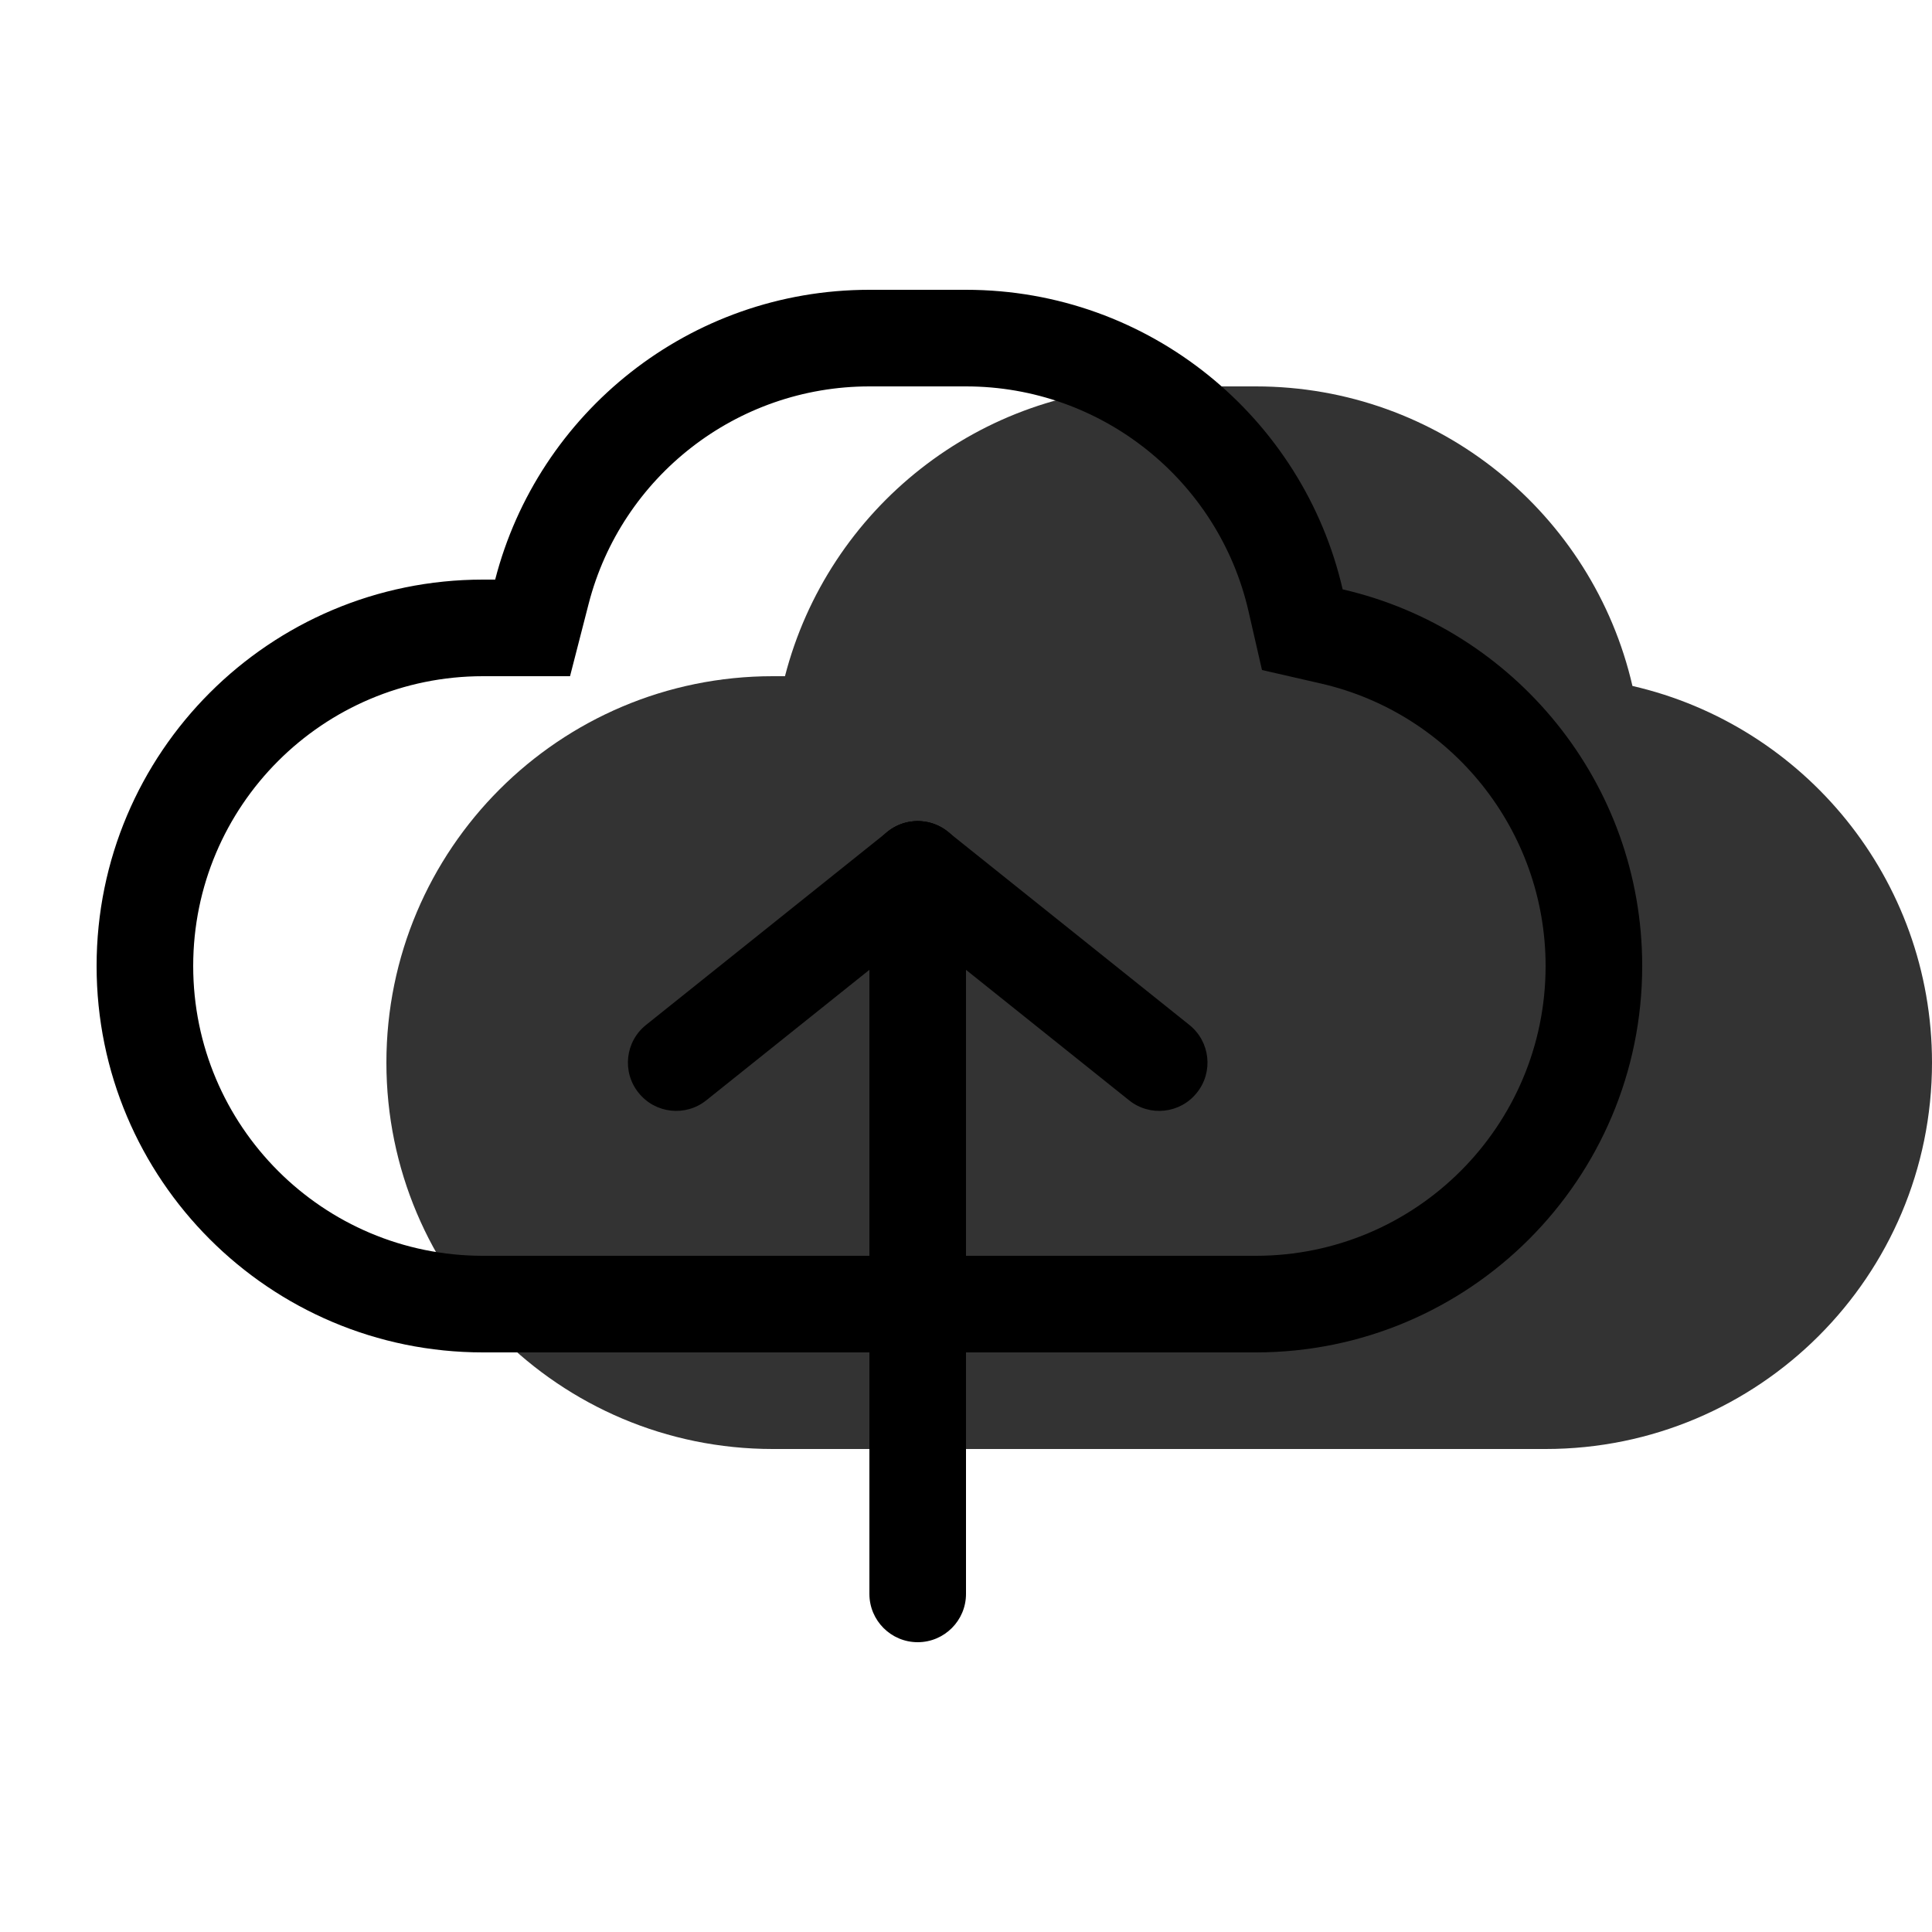
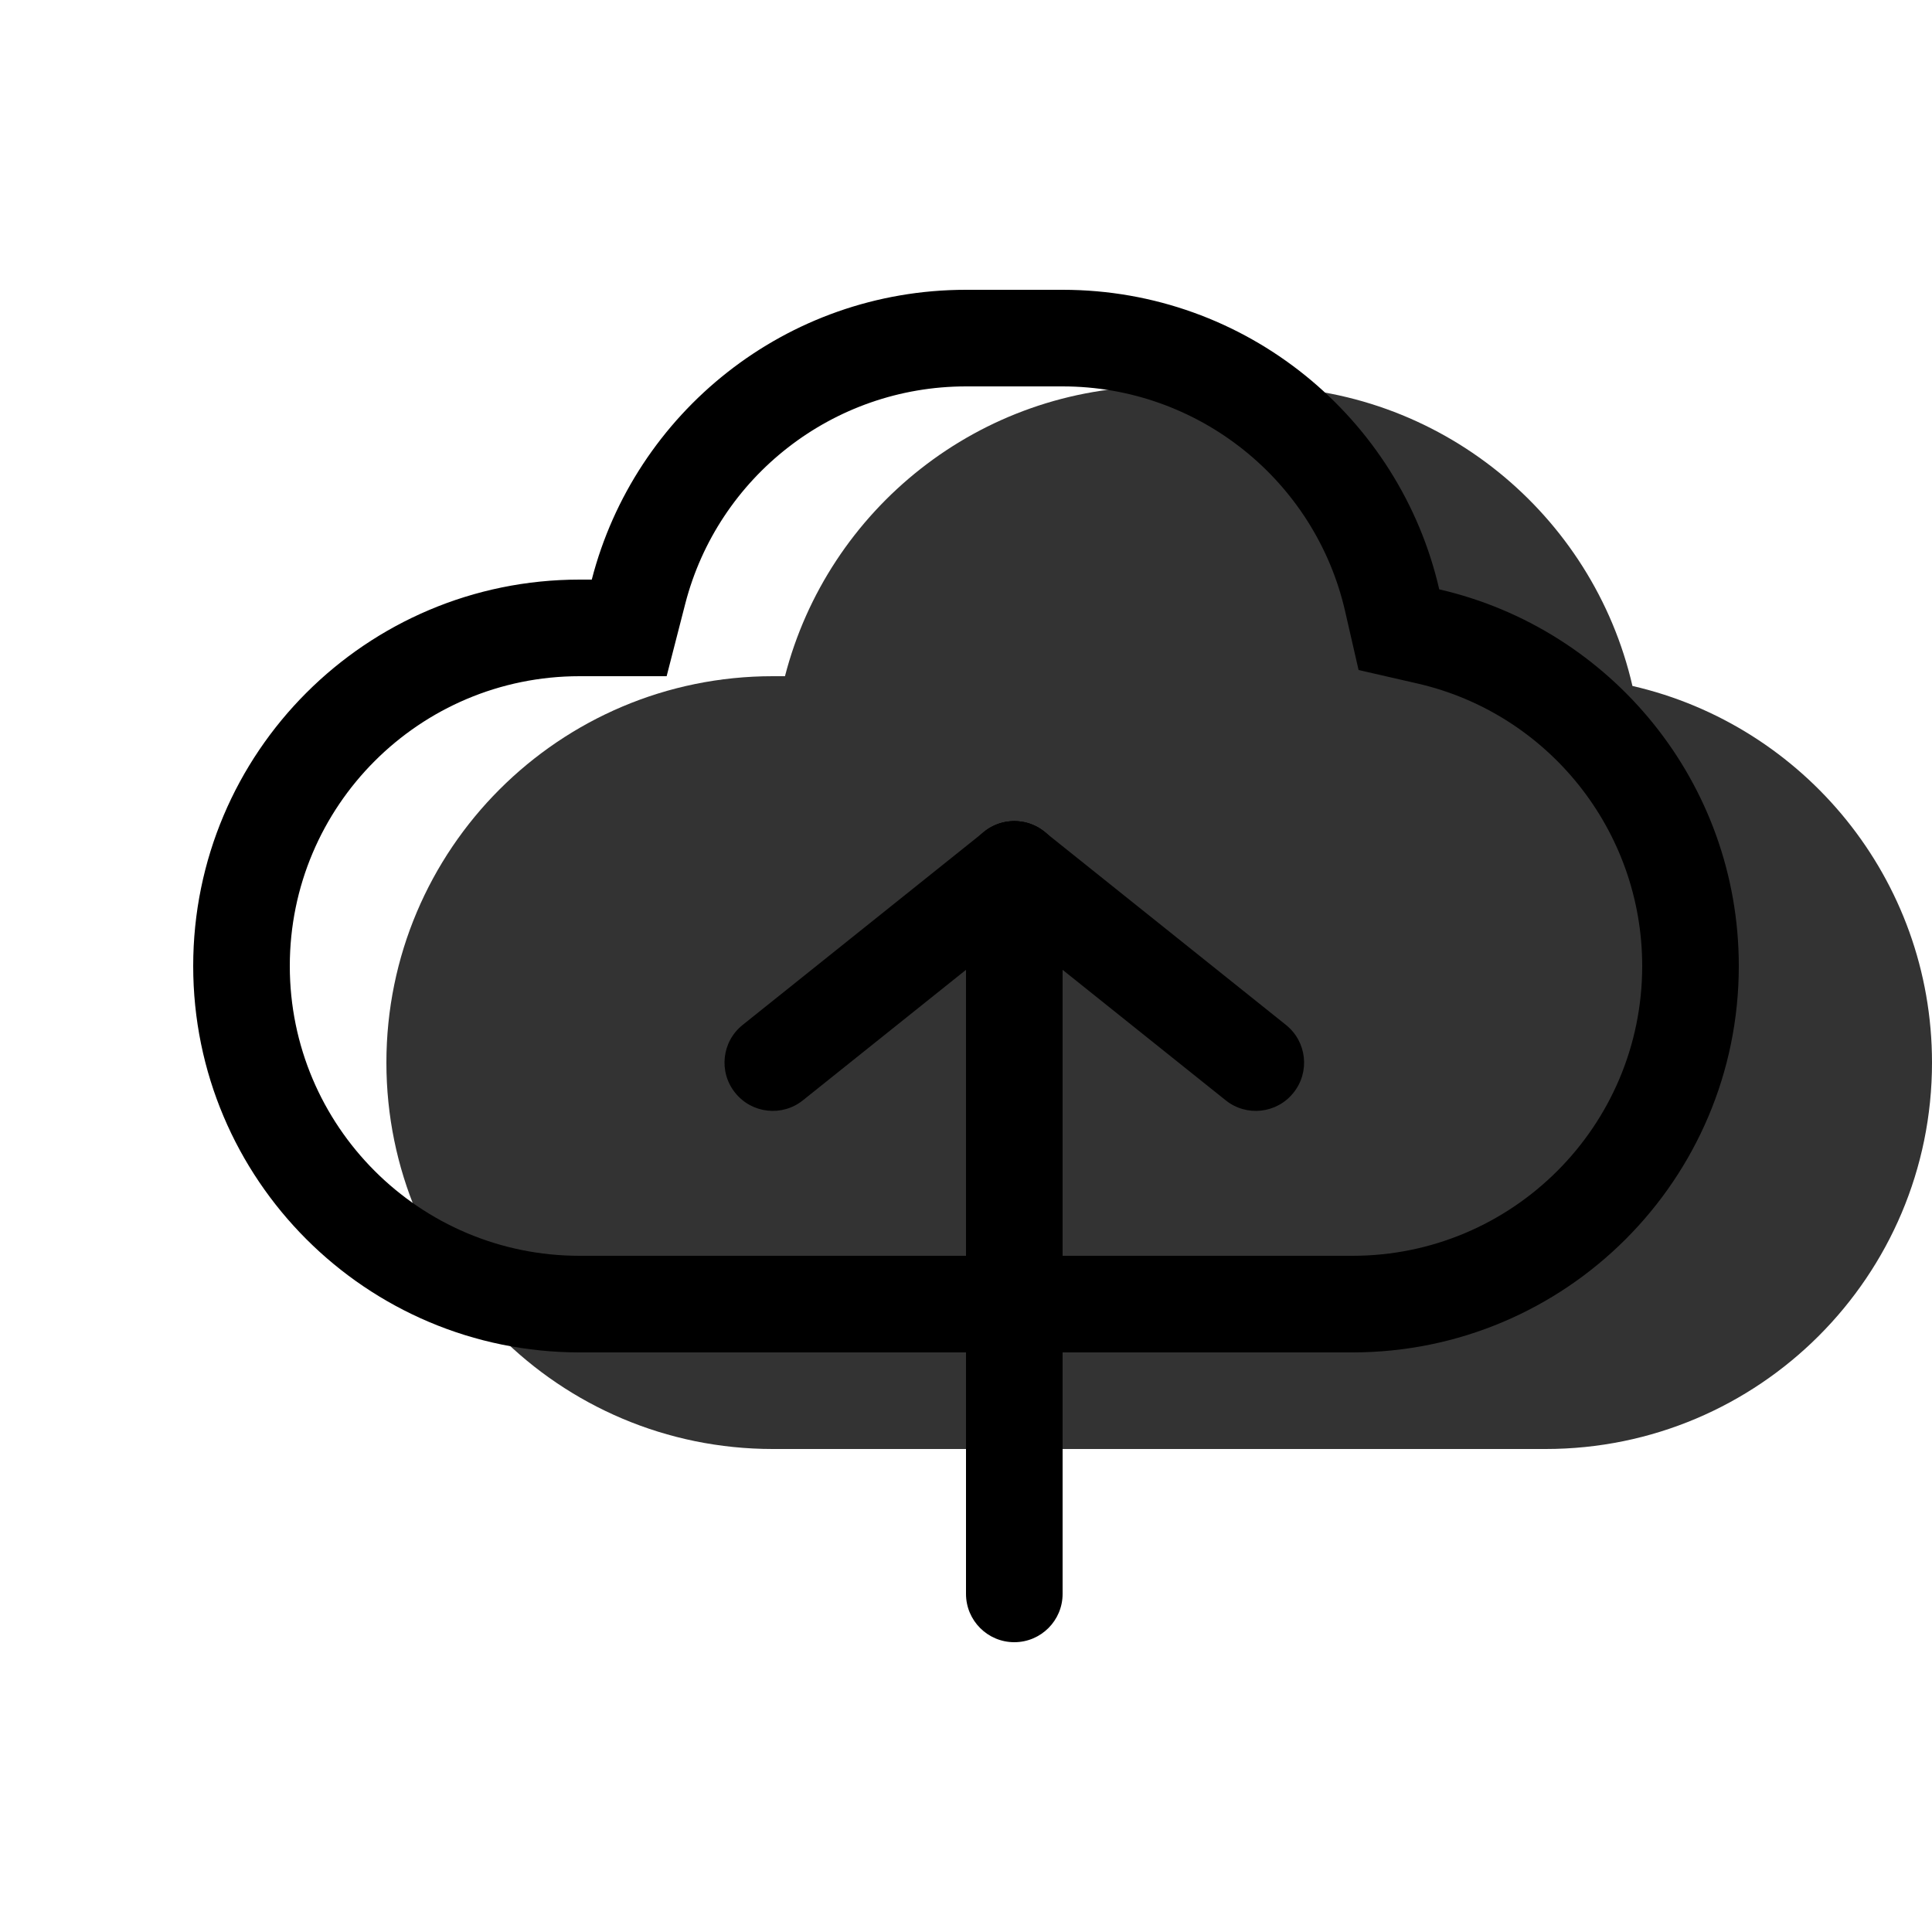
<svg xmlns="http://www.w3.org/2000/svg" width="20" height="20" viewBox="0 0 20 20" fill="none">
  <g opacity="0.8">
    <path fill-rule="evenodd" clip-rule="evenodd" d="M13 4H12C10.136 4 8.57 5.275 8.126 7H8C5.791 7 4 8.791 4 11C4 13.209 5.791 15 8 15H16C18.209 15 20 13.209 20 11C20 9.1 18.675 7.509 16.899 7.101C16.491 5.325 14.9 4 13 4Z" fill="currentColor" />
  </g>
-   <path fill-rule="evenodd" clip-rule="evenodd" d="M10 3H9C7.136 3 5.57 4.275 5.126 6H5C2.791 6 1 7.791 1 10C1 12.209 2.791 14 5 14H13C15.209 14 17 12.209 17 10C17 8.1 15.675 6.509 13.899 6.101C13.491 4.325 11.9 3 10 3ZM5.901 7L6.094 6.249C6.433 4.936 7.623 4 9 4H10C11.405 4 12.614 4.975 12.924 6.325L13.064 6.936L13.675 7.076C15.025 7.386 16 8.595 16 10C16 11.657 14.657 13 13 13H5C3.343 13 2 11.657 2 10C2 8.343 3.343 7 5 7H5.901Z" fill="black" />
-   <path d="M10 16.5C10 16.776 9.776 17 9.5 17C9.224 17 9 16.776 9 16.5V9C9 8.724 9.224 8.5 9.5 8.5C9.776 8.5 10 8.724 10 9V16.5Z" fill="black" />
-   <path d="M7.312 11.39C7.097 11.563 6.782 11.528 6.61 11.312C6.437 11.097 6.472 10.782 6.688 10.61L9.188 8.61C9.403 8.437 9.718 8.472 9.89 8.688C10.063 8.903 10.028 9.218 9.812 9.39L7.312 11.39Z" fill="black" />
-   <path d="M12.312 10.61C12.528 10.782 12.563 11.097 12.39 11.312C12.218 11.528 11.903 11.563 11.688 11.39L9.188 9.39C8.972 9.218 8.937 8.903 9.11 8.688C9.282 8.472 9.597 8.437 9.812 8.61L12.312 10.61Z" fill="black" />
+   <path fill-rule="evenodd" clip-rule="evenodd" d="M11 3H10C8.136 3 6.57 4.275 6.126 6H6C3.791 6 2 7.791 2 10C2 12.209 3.791 14 6 14H14C16.209 14 18 12.209 18 10C18 8.1 16.675 6.509 14.899 6.101C14.491 4.325 12.9 3 11 3ZM6.901 7L7.094 6.249C7.433 4.936 8.623 4 10 4H11C12.405 4 13.614 4.975 13.924 6.325L14.064 6.936L14.675 7.076C16.025 7.386 17 8.595 17 10C17 11.657 15.657 13 14 13H6C4.343 13 3 11.657 3 10C3 8.343 4.343 7 6 7H6.901Z" fill="black" />
+   <path d="M11 16.5C11 16.776 10.776 17 10.5 17C10.224 17 10 16.776 10 16.5V9C10 8.724 10.224 8.5 10.5 8.5C10.776 8.5 11 8.724 11 9V16.5Z" fill="black" />
+   <path d="M8.312 11.39C8.097 11.563 7.782 11.528 7.61 11.312C7.437 11.097 7.472 10.782 7.688 10.61L10.188 8.61C10.403 8.437 10.718 8.472 10.89 8.688C11.063 8.903 11.028 9.218 10.812 9.39L8.312 11.39Z" fill="black" />
+   <path d="M13.312 10.61C13.528 10.782 13.563 11.097 13.39 11.312C13.218 11.528 12.903 11.563 12.688 11.39L10.188 9.39C9.972 9.218 9.937 8.903 10.11 8.688C10.282 8.472 10.597 8.437 10.812 8.61L13.312 10.61Z" fill="black" />
</svg>
